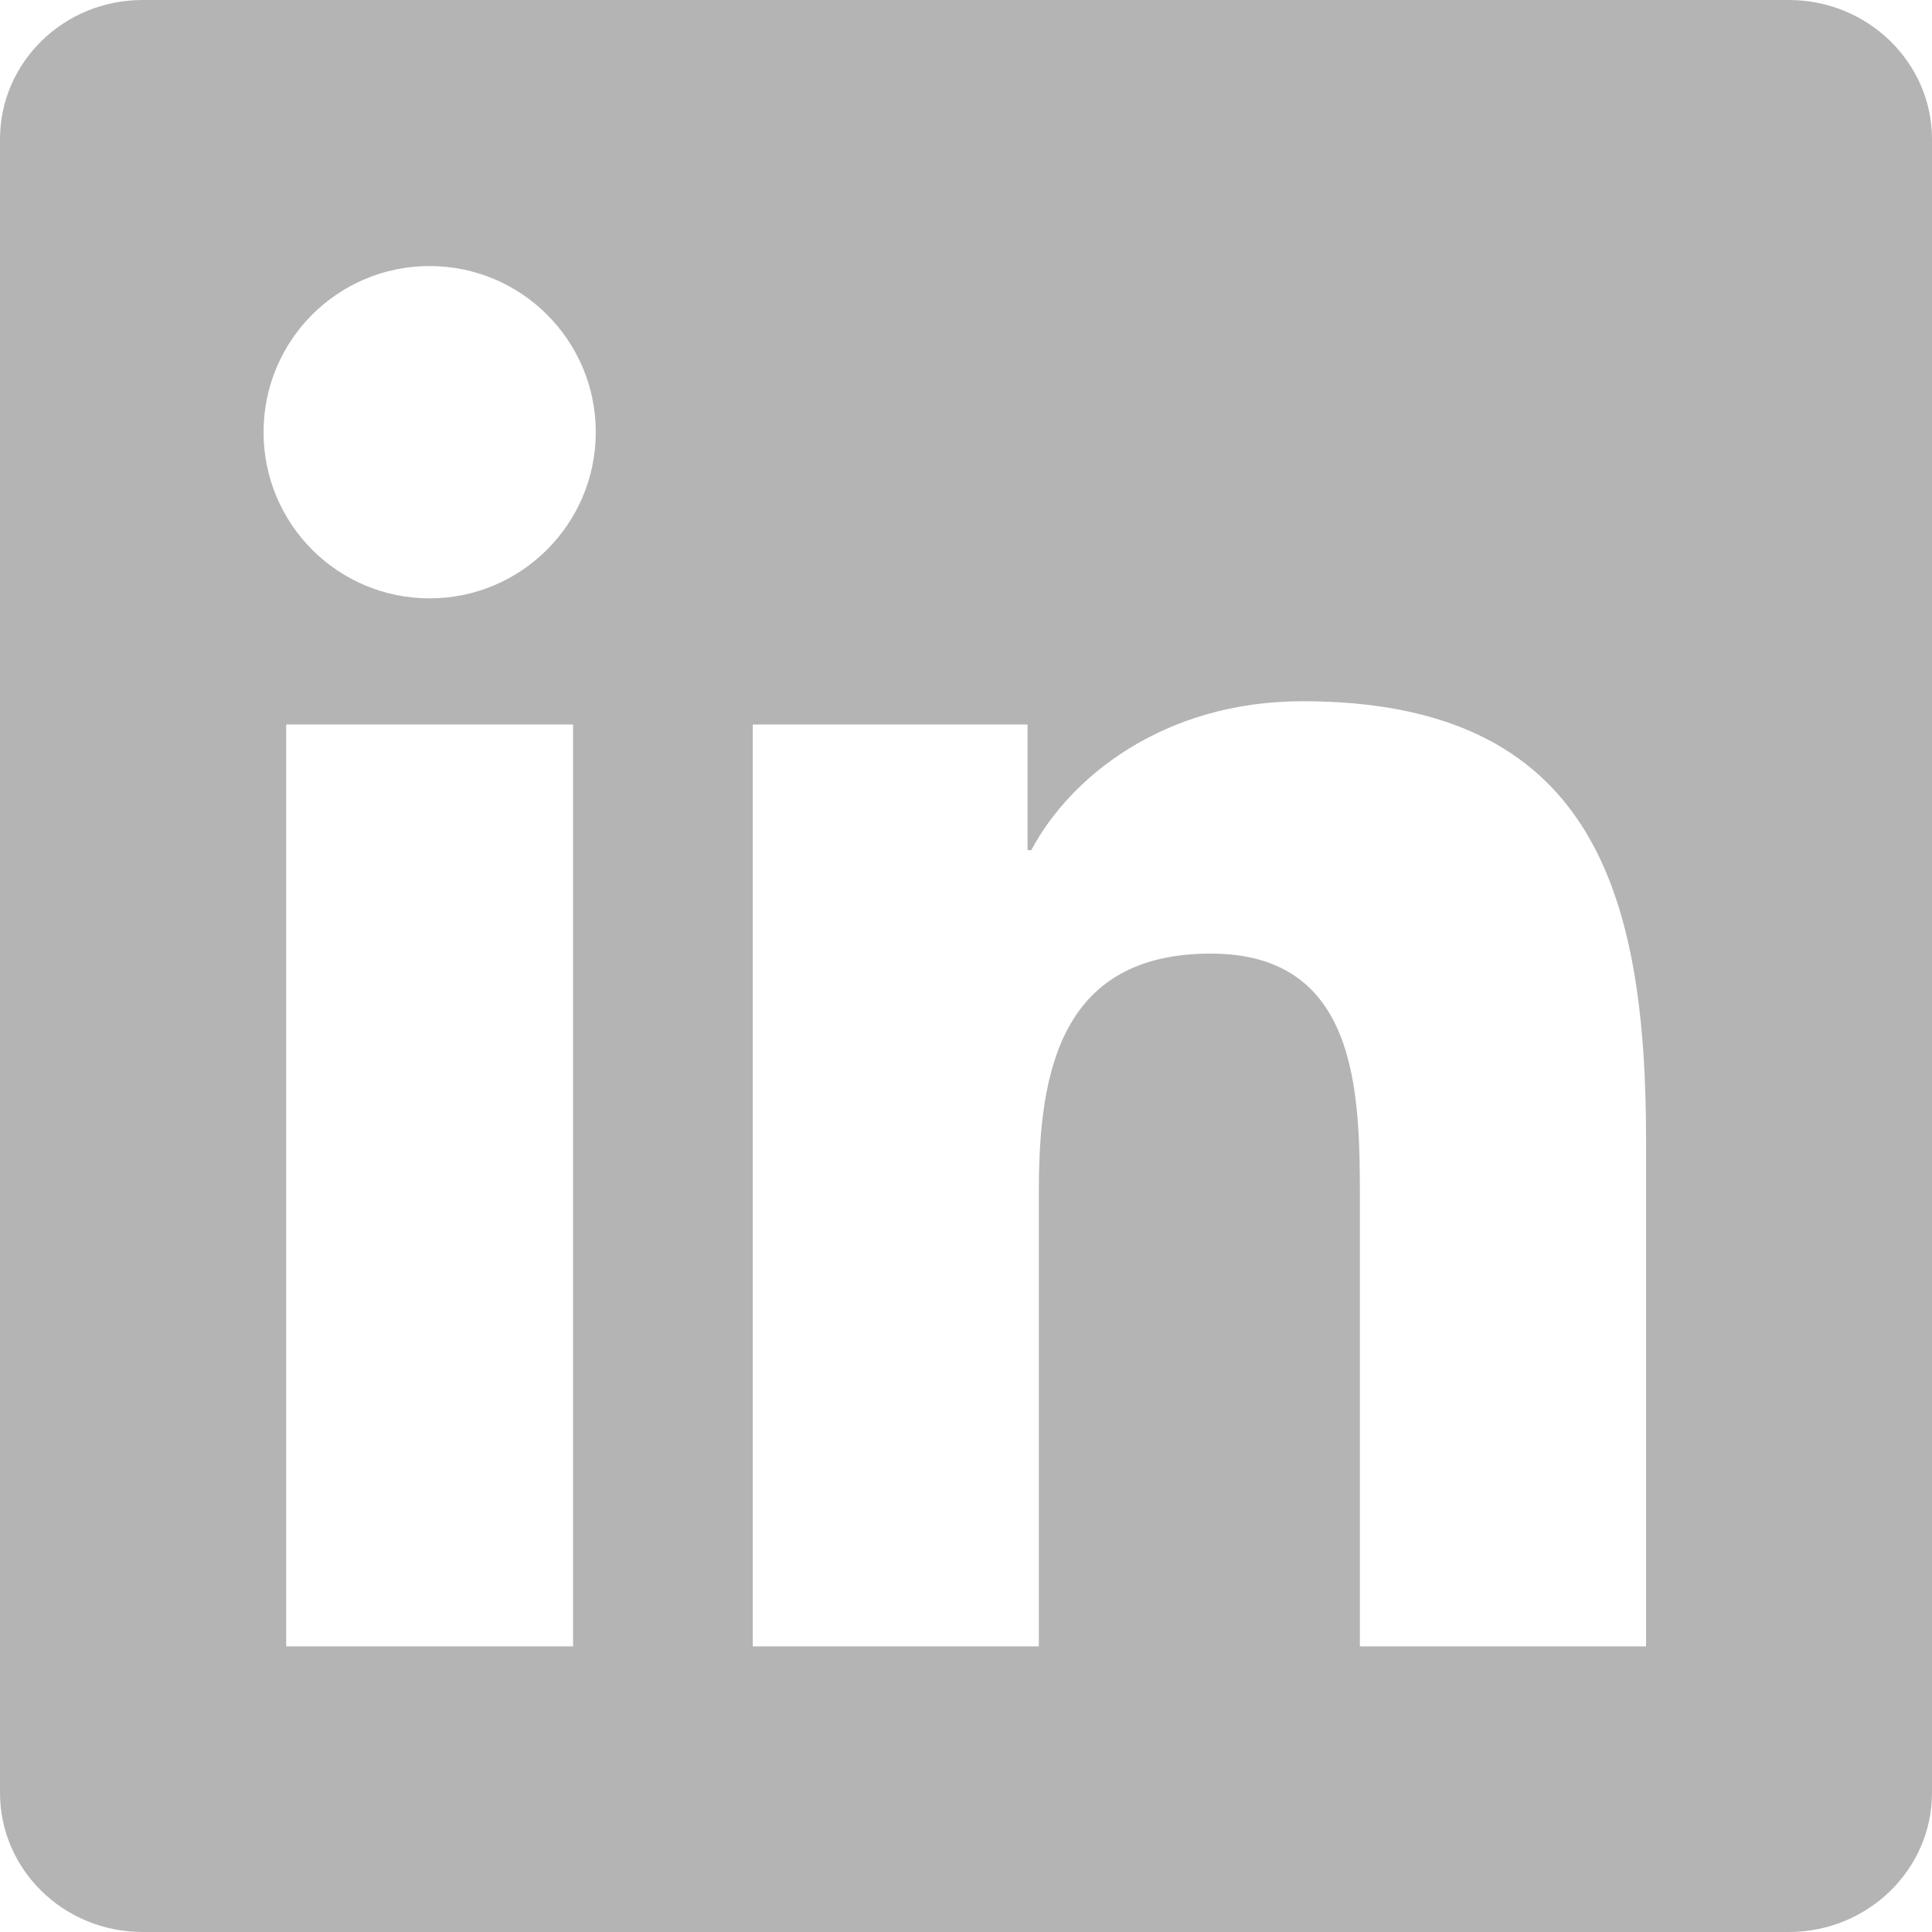
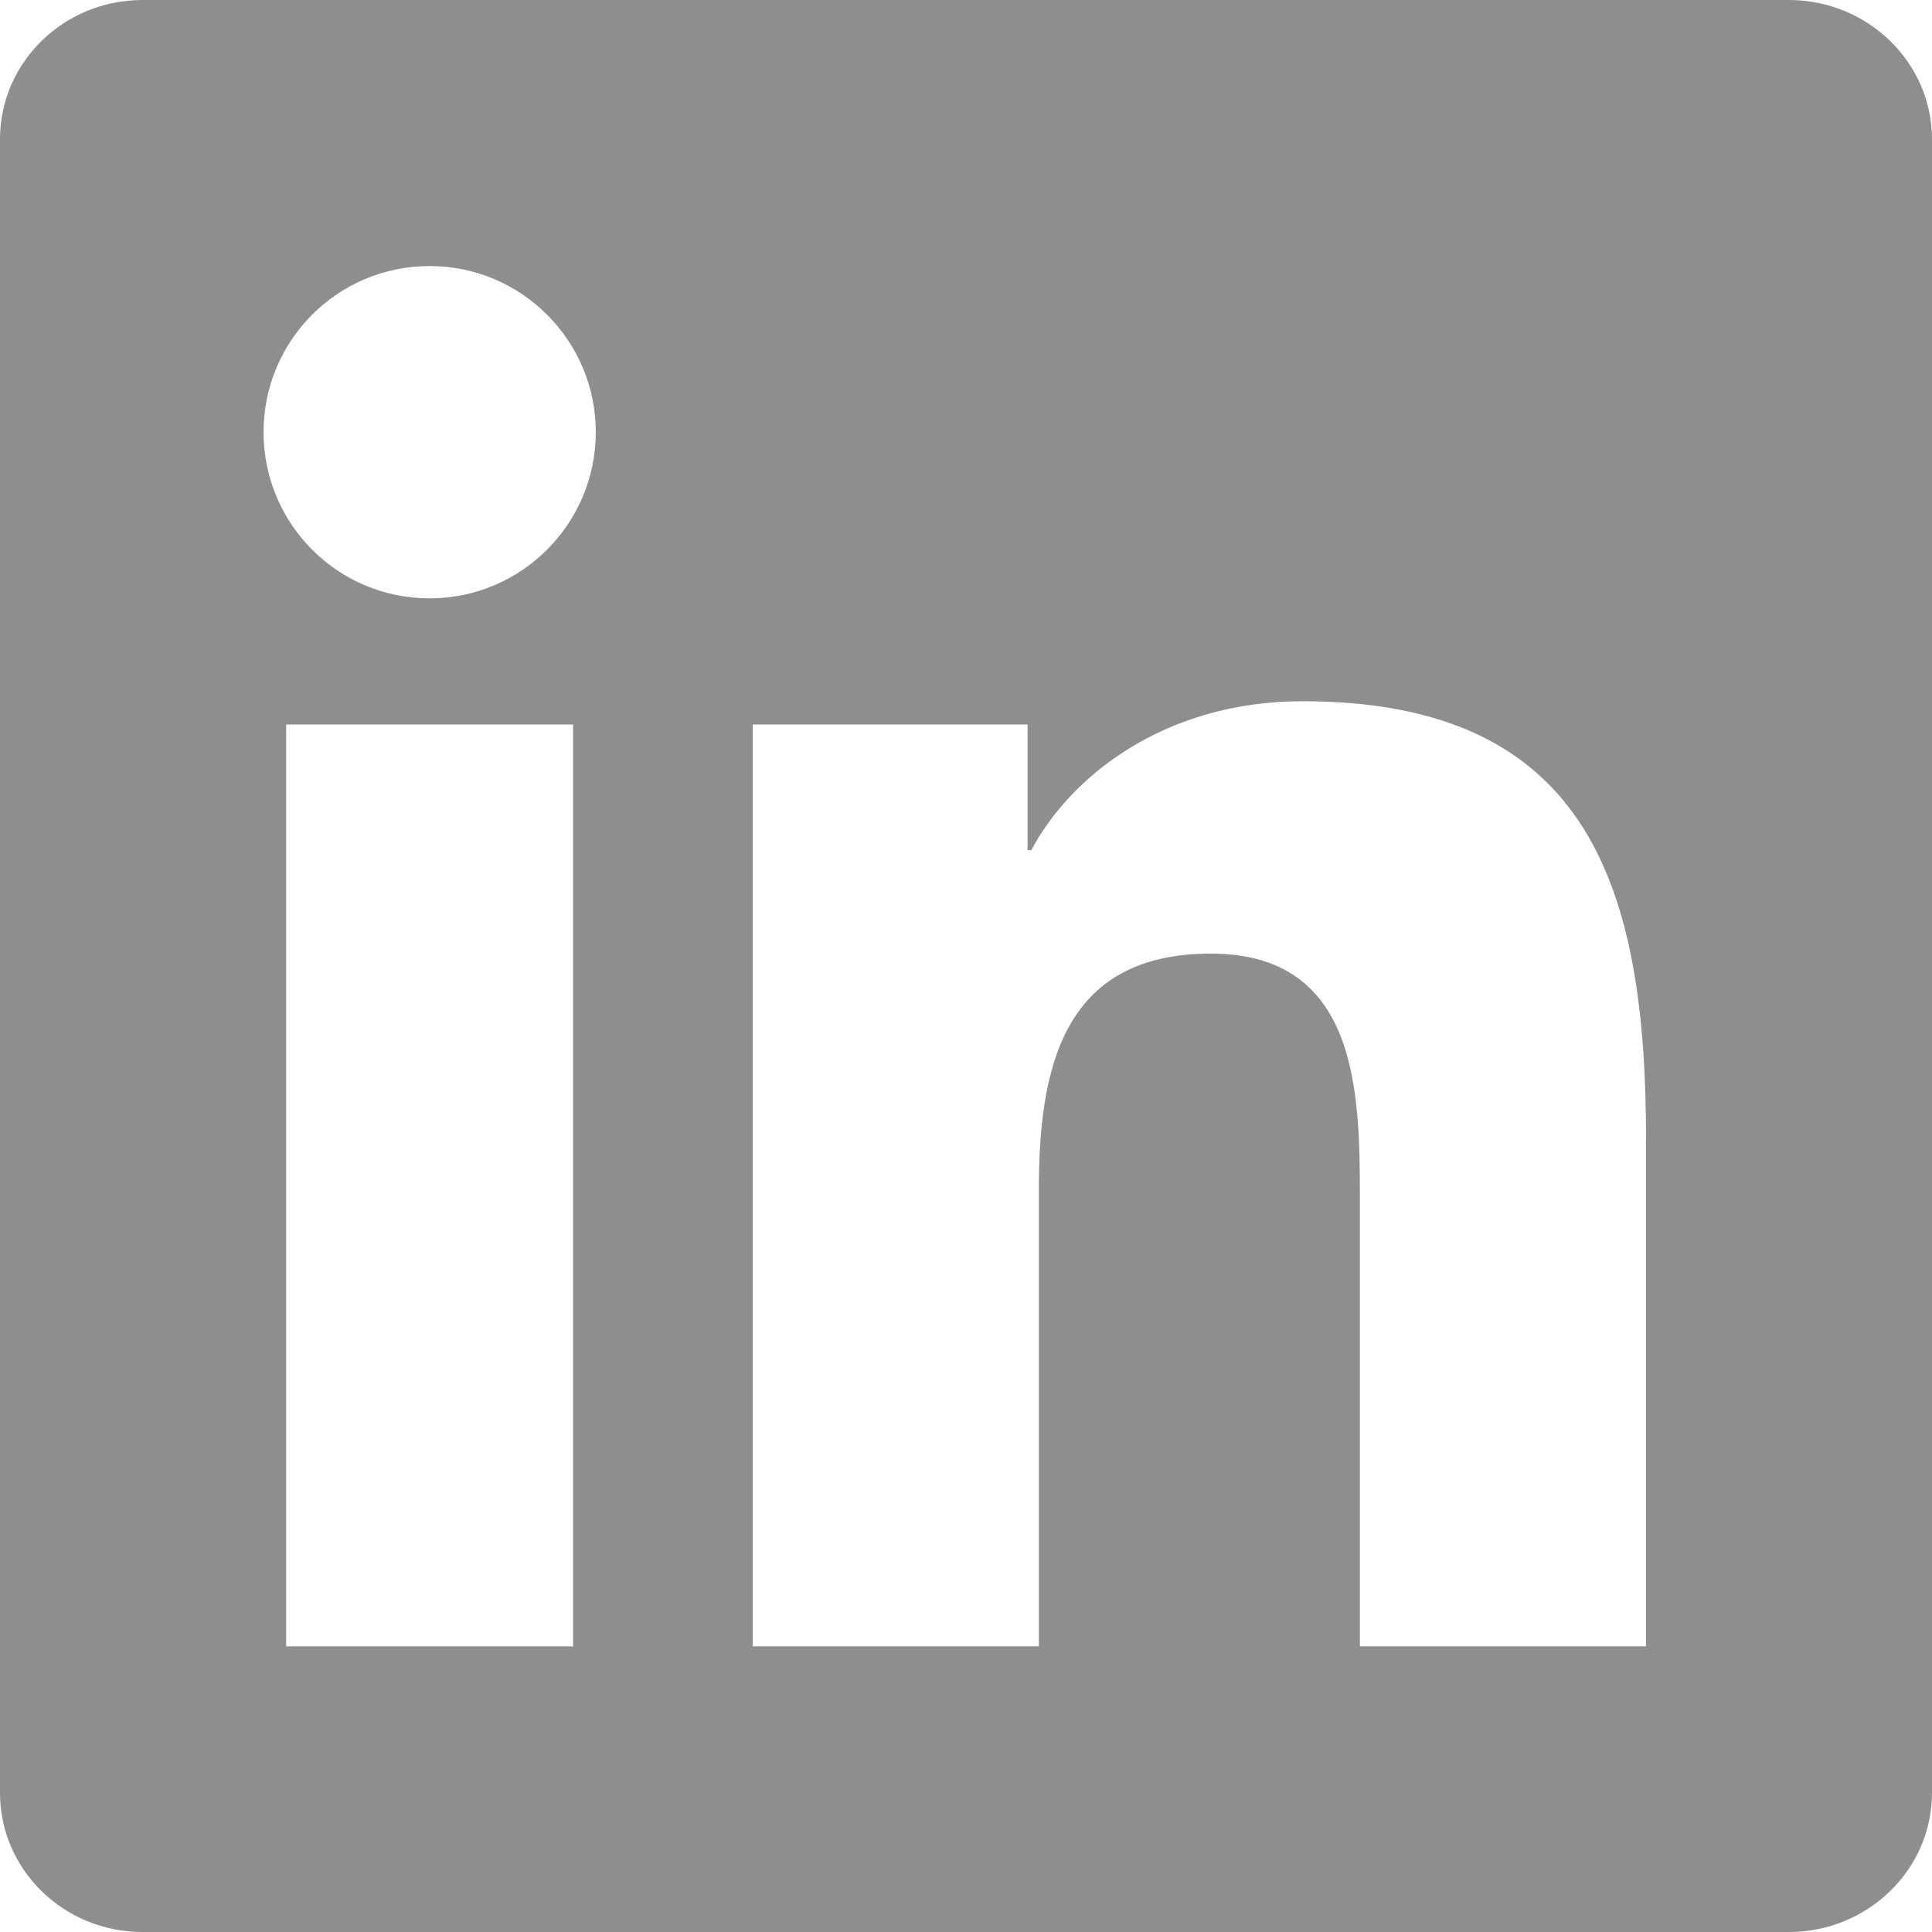
<svg xmlns="http://www.w3.org/2000/svg" role="img" viewBox="0 0 24 24">
-   <path fill="#B4B4B4" d="M20.447 20.452h-3.554v-5.569c0-1.328-.027-3.037-1.852-3.037-1.853 0-2.136 1.445-2.136 2.939v5.667H9.351V9h3.414v1.561h.046c.477-.9 1.637-1.85 3.37-1.85 3.601 0 4.267 2.37 4.267 5.455v6.286zM5.337 7.433c-1.144 0-2.063-.926-2.063-2.065 0-1.138.92-2.063 2.063-2.063 1.14 0 2.064.925 2.064 2.063 0 1.139-.925 2.065-2.064 2.065zm1.782 13.019H3.555V9h3.564v11.452zM22.225 0H1.771C.792 0 0 .774 0 1.729v20.542C0 23.227.792 24 1.771 24h20.451C23.2 24 24 23.227 24 22.271V1.729C24 .774 23.2 0 22.222 0h.003z" />
+   <path fill="#8f8e8e" d="M20.447 20.452h-3.554v-5.569c0-1.328-.027-3.037-1.852-3.037-1.853 0-2.136 1.445-2.136 2.939v5.667H9.351V9h3.414v1.561h.046c.477-.9 1.637-1.85 3.37-1.85 3.601 0 4.267 2.37 4.267 5.455v6.286zM5.337 7.433c-1.144 0-2.063-.926-2.063-2.065 0-1.138.92-2.063 2.063-2.063 1.14 0 2.064.925 2.064 2.063 0 1.139-.925 2.065-2.064 2.065zm1.782 13.019H3.555V9h3.564v11.452zM22.225 0H1.771C.792 0 0 .774 0 1.729v20.542C0 23.227.792 24 1.771 24h20.451C23.2 24 24 23.227 24 22.271V1.729C24 .774 23.2 0 22.222 0h.003z" />
</svg>
